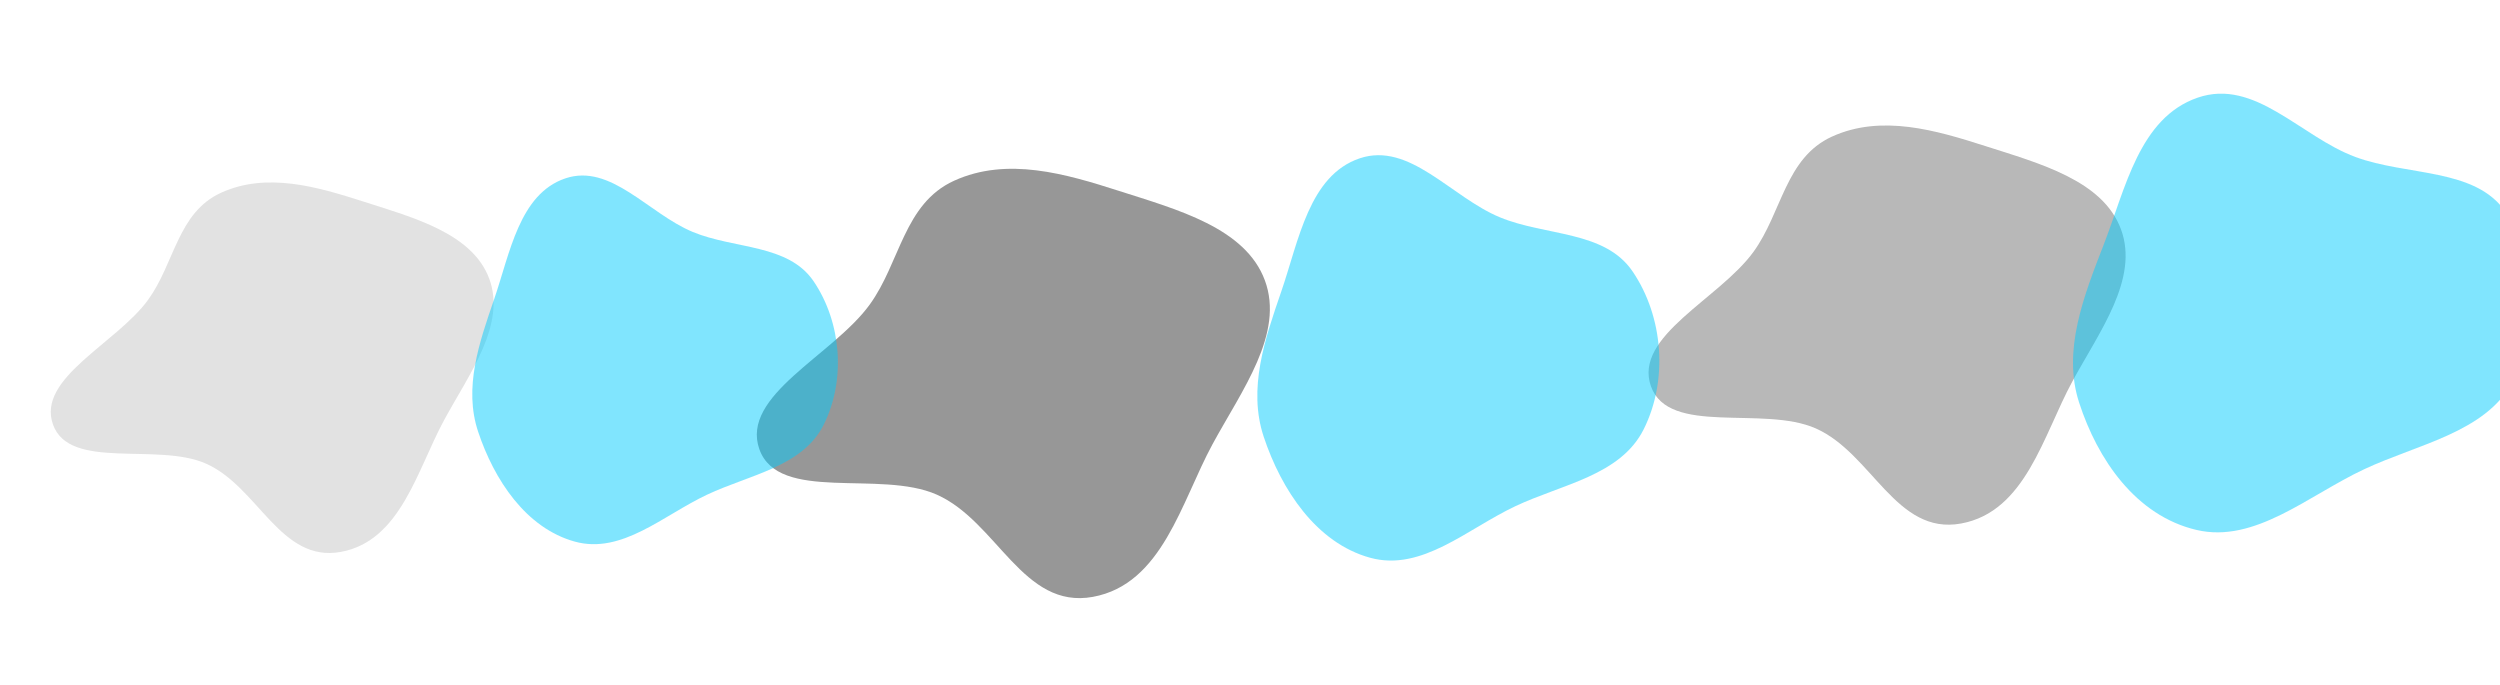
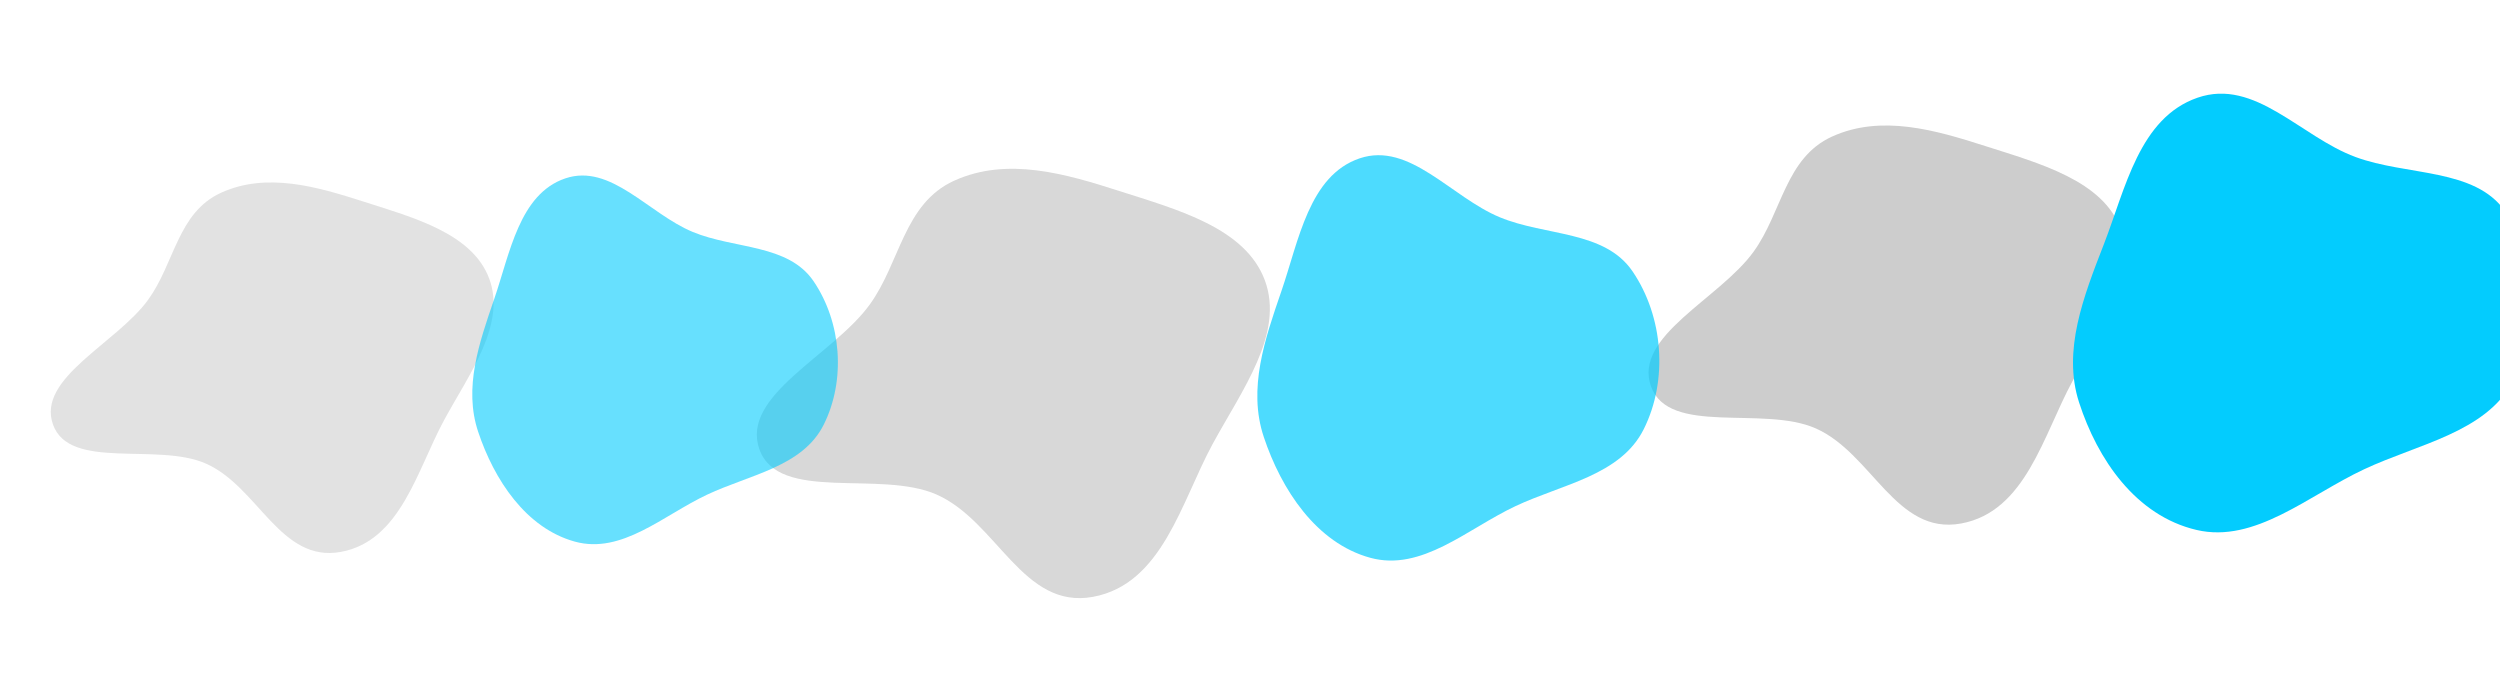
<svg xmlns="http://www.w3.org/2000/svg" width="1440" height="394" viewBox="0 0 1440 394" fill="none">
  <g style="mix-blend-mode:luminosity">
    <path fill-rule="evenodd" clip-rule="evenodd" d="M281.816 160.548C291.619 186.997 270.373 215.187 255.838 241.943C240.282 270.58 230.865 311.584 196.335 317.905C161.463 324.288 148.794 280.407 118.644 267.056C90.536 254.61 39.942 271.274 30.492 244.469C21.071 217.747 67.028 197.883 85.351 172.62C100.575 151.63 102.325 122.439 127.262 111.045C153.72 98.955 183.022 107.664 209.178 116.041C238.341 125.382 272.137 134.431 281.816 160.548Z" fill="#02CCFE" fill-opacity="0.27" />
  </g>
  <g style="mix-blend-mode:luminosity">
-     <path fill-rule="evenodd" clip-rule="evenodd" d="M728.562 161.48C739.919 192.124 715.303 224.785 698.464 255.784C680.44 288.964 669.529 336.471 629.523 343.794C589.12 351.19 574.441 300.349 539.509 284.881C506.943 270.461 448.325 289.768 437.376 258.711C426.461 227.751 479.707 204.737 500.936 175.467C518.574 151.148 520.602 117.326 549.494 104.125C580.149 90.118 614.098 100.208 644.402 109.914C678.191 120.737 717.347 131.22 728.562 161.48Z" fill="#02CCFE" fill-opacity="0.97" />
+     <path fill-rule="evenodd" clip-rule="evenodd" d="M728.562 161.48C739.919 192.124 715.303 224.785 698.464 255.784C680.44 288.964 669.529 336.471 629.523 343.794C589.12 351.19 574.441 300.349 539.509 284.881C506.943 270.461 448.325 289.768 437.376 258.711C426.461 227.751 479.707 204.737 500.936 175.467C518.574 151.148 520.602 117.326 549.494 104.125C580.149 90.118 614.098 100.208 644.402 109.914C678.191 120.737 717.347 131.22 728.562 161.48Z" fill="#02CCFE" fill-opacity="0.37" />
  </g>
  <g style="mix-blend-mode:luminosity">
-     <path fill-rule="evenodd" clip-rule="evenodd" d="M1221.67 132.03C1232.23 160.523 1209.34 190.891 1193.68 219.715C1176.92 250.565 1166.78 294.737 1129.58 301.546C1092.02 308.423 1078.37 261.151 1045.89 246.768C1015.61 233.36 961.105 251.313 950.924 222.436C940.776 193.649 990.284 172.251 1010.02 145.036C1026.42 122.424 1028.31 90.977 1055.17 78.702C1083.67 65.679 1115.24 75.06 1143.42 84.085C1174.83 94.148 1211.24 103.895 1221.67 132.03Z" fill="#0CC5F3" fill-opacity="0.66" />
+     <path fill-rule="evenodd" clip-rule="evenodd" d="M1221.67 132.03C1232.23 160.523 1209.34 190.891 1193.68 219.715C1176.92 250.565 1166.78 294.737 1129.58 301.546C1092.02 308.423 1078.37 261.151 1045.89 246.768C1015.61 233.36 961.105 251.313 950.924 222.436C940.776 193.649 990.284 172.251 1010.02 145.036C1026.42 122.424 1028.31 90.977 1055.17 78.702C1083.67 65.679 1115.24 75.06 1143.42 84.085C1174.83 94.148 1211.24 103.895 1221.67 132.03Z" fill="#0CC5F3" fill-opacity="0.46" />
  </g>
-   <path fill-rule="evenodd" clip-rule="evenodd" d="M468.617 161.981C484.748 185.711 487.286 218.897 474.485 244.577C462.377 268.866 431.903 273.352 407.343 284.901C381.985 296.826 358.167 319.406 331.146 311.981C302.953 304.234 284.633 276.385 275.397 248.643C266.98 223.36 275.969 197.497 284.646 172.301C293.756 145.848 299.138 111.706 325.642 102.743C351.784 93.902 373.561 123.048 399.056 133.611C423.106 143.575 453.983 140.452 468.617 161.981Z" fill="#02CCFE" fill-opacity="0.5" />
-   <path fill-rule="evenodd" clip-rule="evenodd" d="M940.371 156.339C958.107 182.431 960.898 218.921 946.822 247.157C933.509 273.863 900.002 278.796 872.997 291.494C845.115 304.606 818.926 329.434 789.216 321.27C758.216 312.751 738.073 282.131 727.918 251.628C718.663 223.827 728.547 195.39 738.087 167.686C748.104 138.599 754.022 101.059 783.164 91.204C811.909 81.483 835.853 113.53 863.886 125.145C890.329 136.101 924.28 132.666 940.371 156.339Z" fill="#02CCFE" fill-opacity="0.5" />
-   <path fill-rule="evenodd" clip-rule="evenodd" d="M1442.98 121.735C1462.36 149.419 1464.36 188.848 1447.4 219.884C1431.34 249.239 1392.96 255.665 1361.75 270.293C1329.52 285.395 1298.84 313.133 1265.22 305.253C1230.13 297.031 1208.14 264.521 1197.55 231.814C1187.89 202.005 1200.09 170.887 1211.87 140.574C1224.23 108.748 1232.2 67.9 1265.76 56.283C1298.86 44.825 1325.14 78.757 1356.74 90.428C1386.55 101.438 1425.39 96.619 1442.98 121.735Z" fill="#02CCFE" fill-opacity="0.5" />
+   <path fill-rule="evenodd" clip-rule="evenodd" d="M468.617 161.981C484.748 185.711 487.286 218.897 474.485 244.577C462.377 268.866 431.903 273.352 407.343 284.901C381.985 296.826 358.167 319.406 331.146 311.981C302.953 304.234 284.633 276.385 275.397 248.643C266.98 223.36 275.969 197.497 284.646 172.301C293.756 145.848 299.138 111.706 325.642 102.743C351.784 93.902 373.561 123.048 399.056 133.611C423.106 143.575 453.983 140.452 468.617 161.981Z" fill="#02CCFE" fill-opacity="0.60" />
+   <path fill-rule="evenodd" clip-rule="evenodd" d="M940.371 156.339C958.107 182.431 960.898 218.921 946.822 247.157C933.509 273.863 900.002 278.796 872.997 291.494C845.115 304.606 818.926 329.434 789.216 321.27C758.216 312.751 738.073 282.131 727.918 251.628C718.663 223.827 728.547 195.39 738.087 167.686C748.104 138.599 754.022 101.059 783.164 91.204C811.909 81.483 835.853 113.53 863.886 125.145C890.329 136.101 924.28 132.666 940.371 156.339Z" fill="#02CCFE" fill-opacity="0.70" />
+   <path fill-rule="evenodd" clip-rule="evenodd" d="M1442.98 121.735C1462.36 149.419 1464.36 188.848 1447.4 219.884C1431.34 249.239 1392.96 255.665 1361.75 270.293C1329.52 285.395 1298.84 313.133 1265.22 305.253C1230.13 297.031 1208.14 264.521 1197.55 231.814C1187.89 202.005 1200.09 170.887 1211.87 140.574C1224.23 108.748 1232.2 67.9 1265.76 56.283C1298.86 44.825 1325.14 78.757 1356.74 90.428C1386.55 101.438 1425.39 96.619 1442.98 121.735Z" fill="#02CCFE" fill-opacity="0.99" />
</svg>
